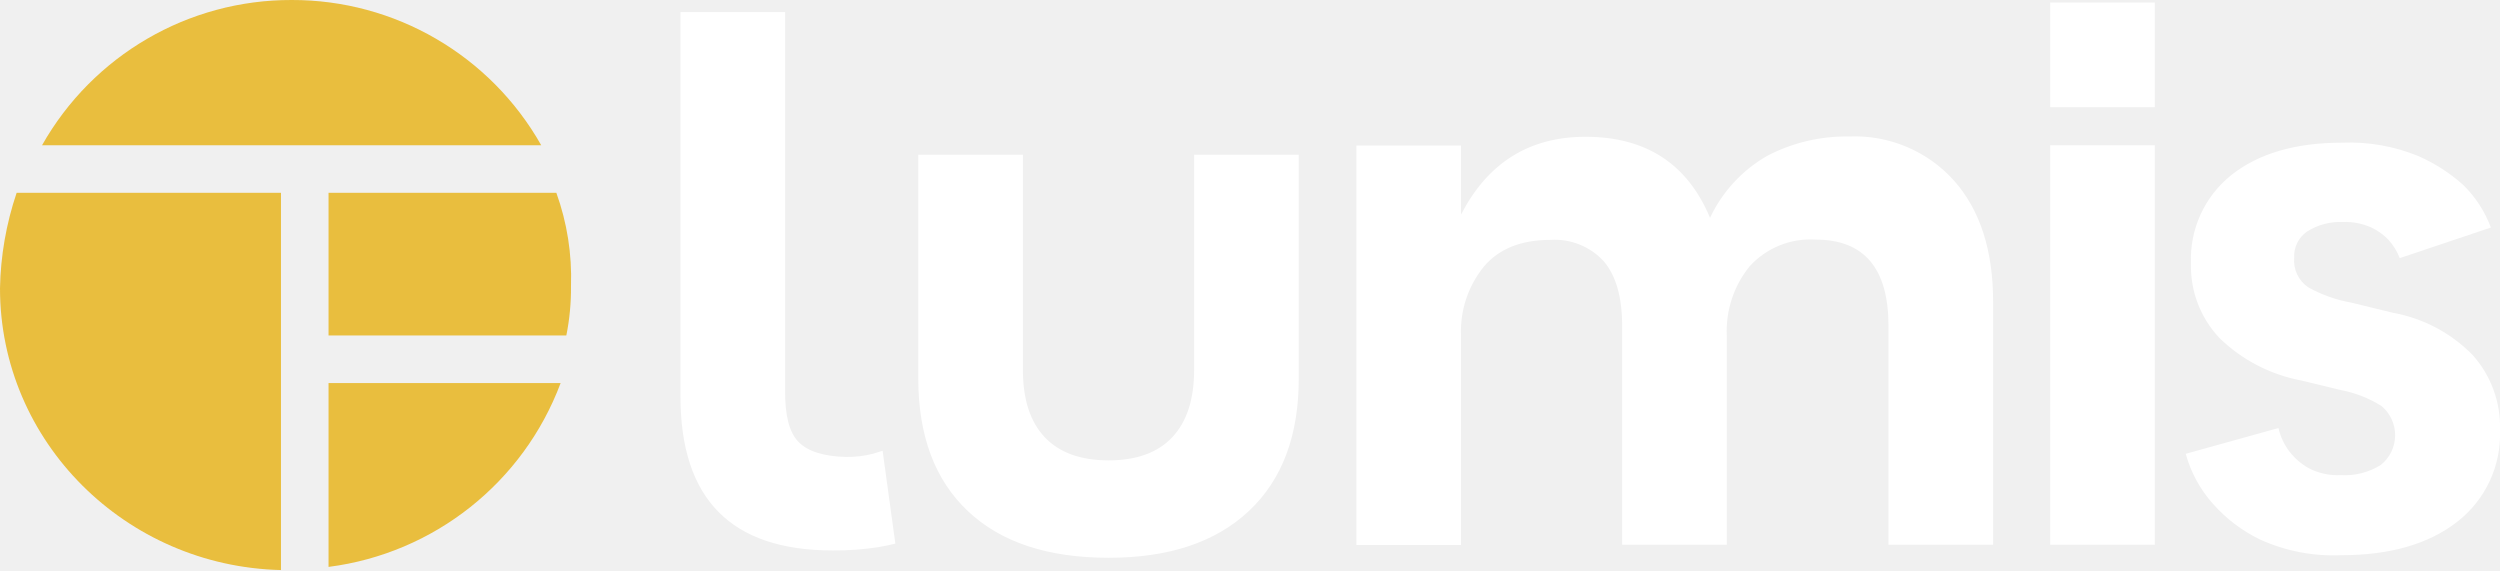
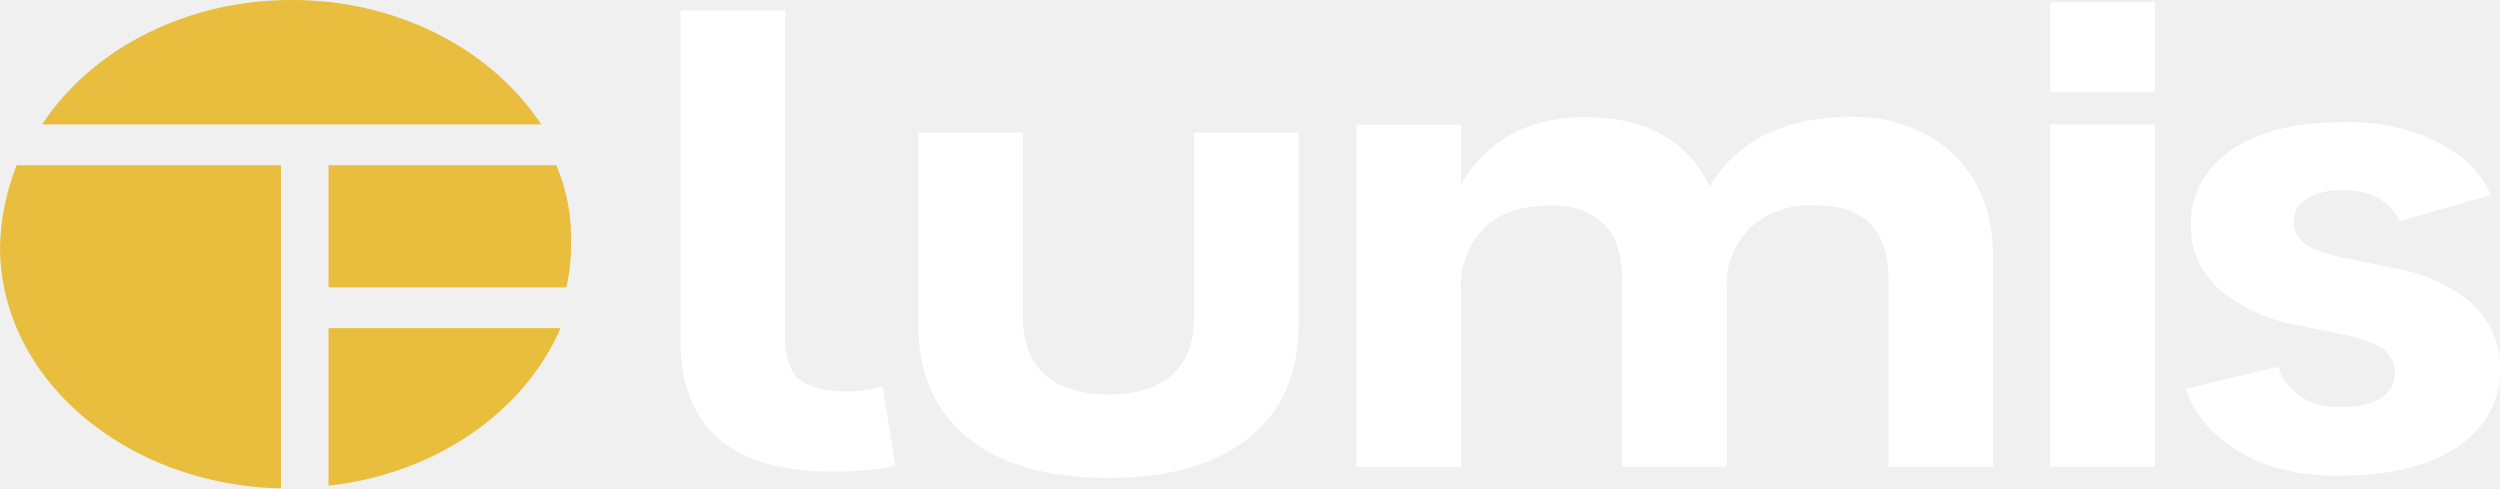
- <svg xmlns="http://www.w3.org/2000/svg" viewBox="0 0 262.83 59.93">
-   <g data-name="Camada 2">
-     <path d="M0 30.31c0 16.14 13.21 29.24 29.54 29.62V20.27H1.75A33.23 33.23 0 000 30.31zm58.49-10.04H34.54v15h25a25.18 25.18 0 00.49-5.21 26.28 26.28 0 00-1.54-9.79zM34.54 59.6a30.15 30.15 0 0024.4-19.33h-24.4zM30.66 0A30.06 30.06 0 004.42 15.27H56.9A30.06 30.06 0 0030.66 0z" fill="#e9be3e" />
-     <path d="M116.54 58.64q-9.59 0-14.79-4.91t-5.21-13.92V16.27h11V38.9q0 4.63 2.29 7.06t6.71 2.44q4.42 0 6.71-2.44t2.29-7.06V16.27h11v23.54q0 9-5.25 13.92t-14.75 4.91zm99-43.37h11v42h-11zm30.61 43.1a18.66 18.66 0 01-8.55-1.65 15.85 15.85 0 01-4.92-3.72 13.08 13.08 0 01-2.89-5.29l9.75-2.71a6.39 6.39 0 001.16 2.48 6.83 6.83 0 002 1.73 6.57 6.57 0 003.39.74 7.11 7.11 0 004.21-1.07 4 4 0 00.08-6.19 12.46 12.46 0 00-4.32-1.69l-4.13-1a16.79 16.79 0 01-8.59-4.46 11 11 0 01-3-7.85 11.3 11.3 0 014.25-9.29q4.29-3.4 11.64-3.4a19.07 19.07 0 018 1.4 17.74 17.74 0 014.75 3.06 12.22 12.22 0 012.89 4.46l-9.58 3.22a6.12 6.12 0 00-1.16-1.9 6 6 0 00-1.82-1.32 6.66 6.66 0 00-3-.58 6.49 6.49 0 00-3.76 1 3.16 3.16 0 00-1.36 2.77 3.39 3.39 0 001.49 3.1 14.33 14.33 0 004.54 1.61l4.38 1.07a15.59 15.59 0 018.34 4.42 11.29 11.29 0 012.89 7.89 11.65 11.65 0 01-4.5 9.66q-4.51 3.51-12.18 3.51zM92.79 47.39c-.32.11-.66.21-1 .31a10.85 10.85 0 01-2.83.34q-3.53-.08-5-1.57T82.54 41V1.27h-11v40.41q0 16.19 16 16.19a29.07 29.07 0 004.93-.37c.59-.1 1.13-.22 1.66-.35zM215.54.27h11v11h-11zm-21.16 14.08A14 14 0 01205.44 19q4.1 4.63 4.1 12.73v25.54h-11v-23q0-9.08-7.66-9.08a8.63 8.63 0 00-6.94 2.81 10.8 10.8 0 00-2.4 7.27v22h-11v-23q0-4.54-1.94-6.81a7 7 0 00-5.6-2.24q-4.63 0-7 2.81a10.8 10.8 0 00-2.4 7.27v22h-11v-42h11v7.26q4.22-8.18 13.09-8.18 9.53 0 13.09 8.52a14.73 14.73 0 016-6.51 17.91 17.91 0 018.6-2.04z" fill="#fff" />
+ <svg xmlns="http://www.w3.org/2000/svg" width="215" height="42" viewBox="0 0 215 42" fill="none">
+   <g clip-path="url(#clip0)">
+     <path d="M0 21.242C0 32.553 10.806 41.734 24.164 42V14.206H1.432C0.535 16.474 0.052 18.847 0 21.242H0ZM47.846 14.206H28.254V24.718H48.705C48.986 23.516 49.12 22.292 49.106 21.067C49.197 18.732 48.77 16.403 47.846 14.206ZM28.254 41.769C32.705 41.28 36.916 39.76 40.433 37.373C43.95 34.986 46.64 31.822 48.214 28.222H28.254V41.769ZM25.081 -3.41987e-05C20.716 -0.009 16.427 0.978 12.655 2.859C8.883 4.739 5.763 7.446 3.616 10.701H46.545C44.398 7.446 41.278 4.739 37.506 2.859C33.733 0.978 29.445 -0.009 25.081 -3.41987e-05Z" fill="#E9BE3E" />
+     <path d="M95.332 41.096C90.102 41.096 86.069 39.949 83.234 37.655C80.398 35.361 78.977 32.109 78.972 27.899V11.402H87.97V27.262C87.97 29.425 88.594 31.074 89.843 32.21C91.092 33.345 92.922 33.915 95.332 33.92C97.742 33.92 99.572 33.35 100.821 32.21C102.07 31.07 102.694 29.42 102.694 27.262V11.402H111.692V27.899C111.692 32.104 110.261 35.356 107.398 37.655C104.535 39.954 100.513 41.101 95.332 41.096ZM176.316 10.701H185.314V40.136H176.316V10.701ZM201.355 40.907C198.95 40.999 196.554 40.603 194.361 39.75C192.833 39.115 191.466 38.23 190.337 37.143C189.223 36.082 188.413 34.813 187.973 33.436L195.948 31.537C196.114 32.168 196.438 32.761 196.897 33.275C197.345 33.766 197.901 34.178 198.533 34.487C199.387 34.87 200.344 35.049 201.306 35.006C202.518 35.07 203.722 34.808 204.75 34.256C205.129 33.997 205.436 33.67 205.649 33.297C205.862 32.924 205.976 32.515 205.982 32.1C205.989 31.685 205.887 31.274 205.685 30.897C205.484 30.519 205.187 30.185 204.816 29.918C203.735 29.337 202.536 28.935 201.282 28.733L197.903 28.033C195.254 27.604 192.81 26.517 190.877 24.907C189.241 23.424 188.358 21.445 188.423 19.406C188.365 18.163 188.649 16.926 189.253 15.794C189.857 14.663 190.764 13.67 191.899 12.895C194.239 11.306 197.413 10.512 201.421 10.512C203.659 10.433 205.891 10.768 207.965 11.493C209.386 12.026 210.697 12.75 211.851 13.638C212.897 14.519 213.704 15.586 214.215 16.764L206.378 19.02C206.159 18.53 205.838 18.079 205.429 17.689C205.005 17.303 204.5 16.989 203.94 16.764C203.17 16.467 202.33 16.328 201.486 16.357C200.402 16.316 199.328 16.56 198.411 17.058C198.047 17.273 197.754 17.564 197.559 17.904C197.364 18.244 197.274 18.621 197.298 18.999C197.257 19.422 197.348 19.846 197.562 20.228C197.776 20.61 198.106 20.936 198.517 21.172C199.672 21.725 200.927 22.106 202.231 22.3L205.814 23.05C208.407 23.454 210.79 24.536 212.636 26.148C214.225 27.661 215.072 29.642 215 31.677C215.059 32.975 214.756 34.266 214.116 35.444C213.476 36.621 212.517 37.651 211.319 38.447C208.859 40.087 205.538 40.907 201.355 40.907ZM75.904 33.212C75.642 33.289 75.364 33.359 75.086 33.429C74.33 33.595 73.552 33.675 72.771 33.667C70.846 33.63 69.483 33.263 68.681 32.567C67.879 31.871 67.492 30.593 67.519 28.733V0.89H58.521V29.21C58.521 36.774 62.884 40.556 71.609 40.556C72.96 40.568 74.309 40.481 75.642 40.297C76.125 40.227 76.567 40.143 77 40.052L75.904 33.212ZM176.316 0.189H185.314V7.898H176.316V0.189ZM159.007 10.057C160.702 9.992 162.394 10.25 163.958 10.814C165.523 11.377 166.922 12.232 168.054 13.316C170.29 15.479 171.408 18.453 171.408 22.237V40.136H162.41V24.017C162.41 19.775 160.321 17.654 156.144 17.654C155.085 17.596 154.026 17.742 153.043 18.083C152.06 18.424 151.179 18.95 150.466 19.623C149.108 21.059 148.409 22.871 148.503 24.718V40.136H139.505V24.017C139.505 21.896 138.976 20.305 137.918 19.244C137.339 18.707 136.628 18.287 135.835 18.015C135.042 17.744 134.189 17.627 133.337 17.675C130.812 17.675 128.903 18.331 127.611 19.644C126.252 21.08 125.554 22.892 125.648 24.739V40.157H116.65V10.723H125.648V15.81C127.949 11.989 131.518 10.078 136.356 10.078C141.553 10.078 145.122 12.068 147.064 16.049C148.115 14.133 149.828 12.54 151.972 11.486C154.14 10.514 156.559 10.022 159.007 10.057Z" fill="white" />
  </g>
+   <defs>
+     <clipPath id="clip0">
+       <rect width="215" height="42" fill="white" />
+     </clipPath>
+   </defs>
</svg>
